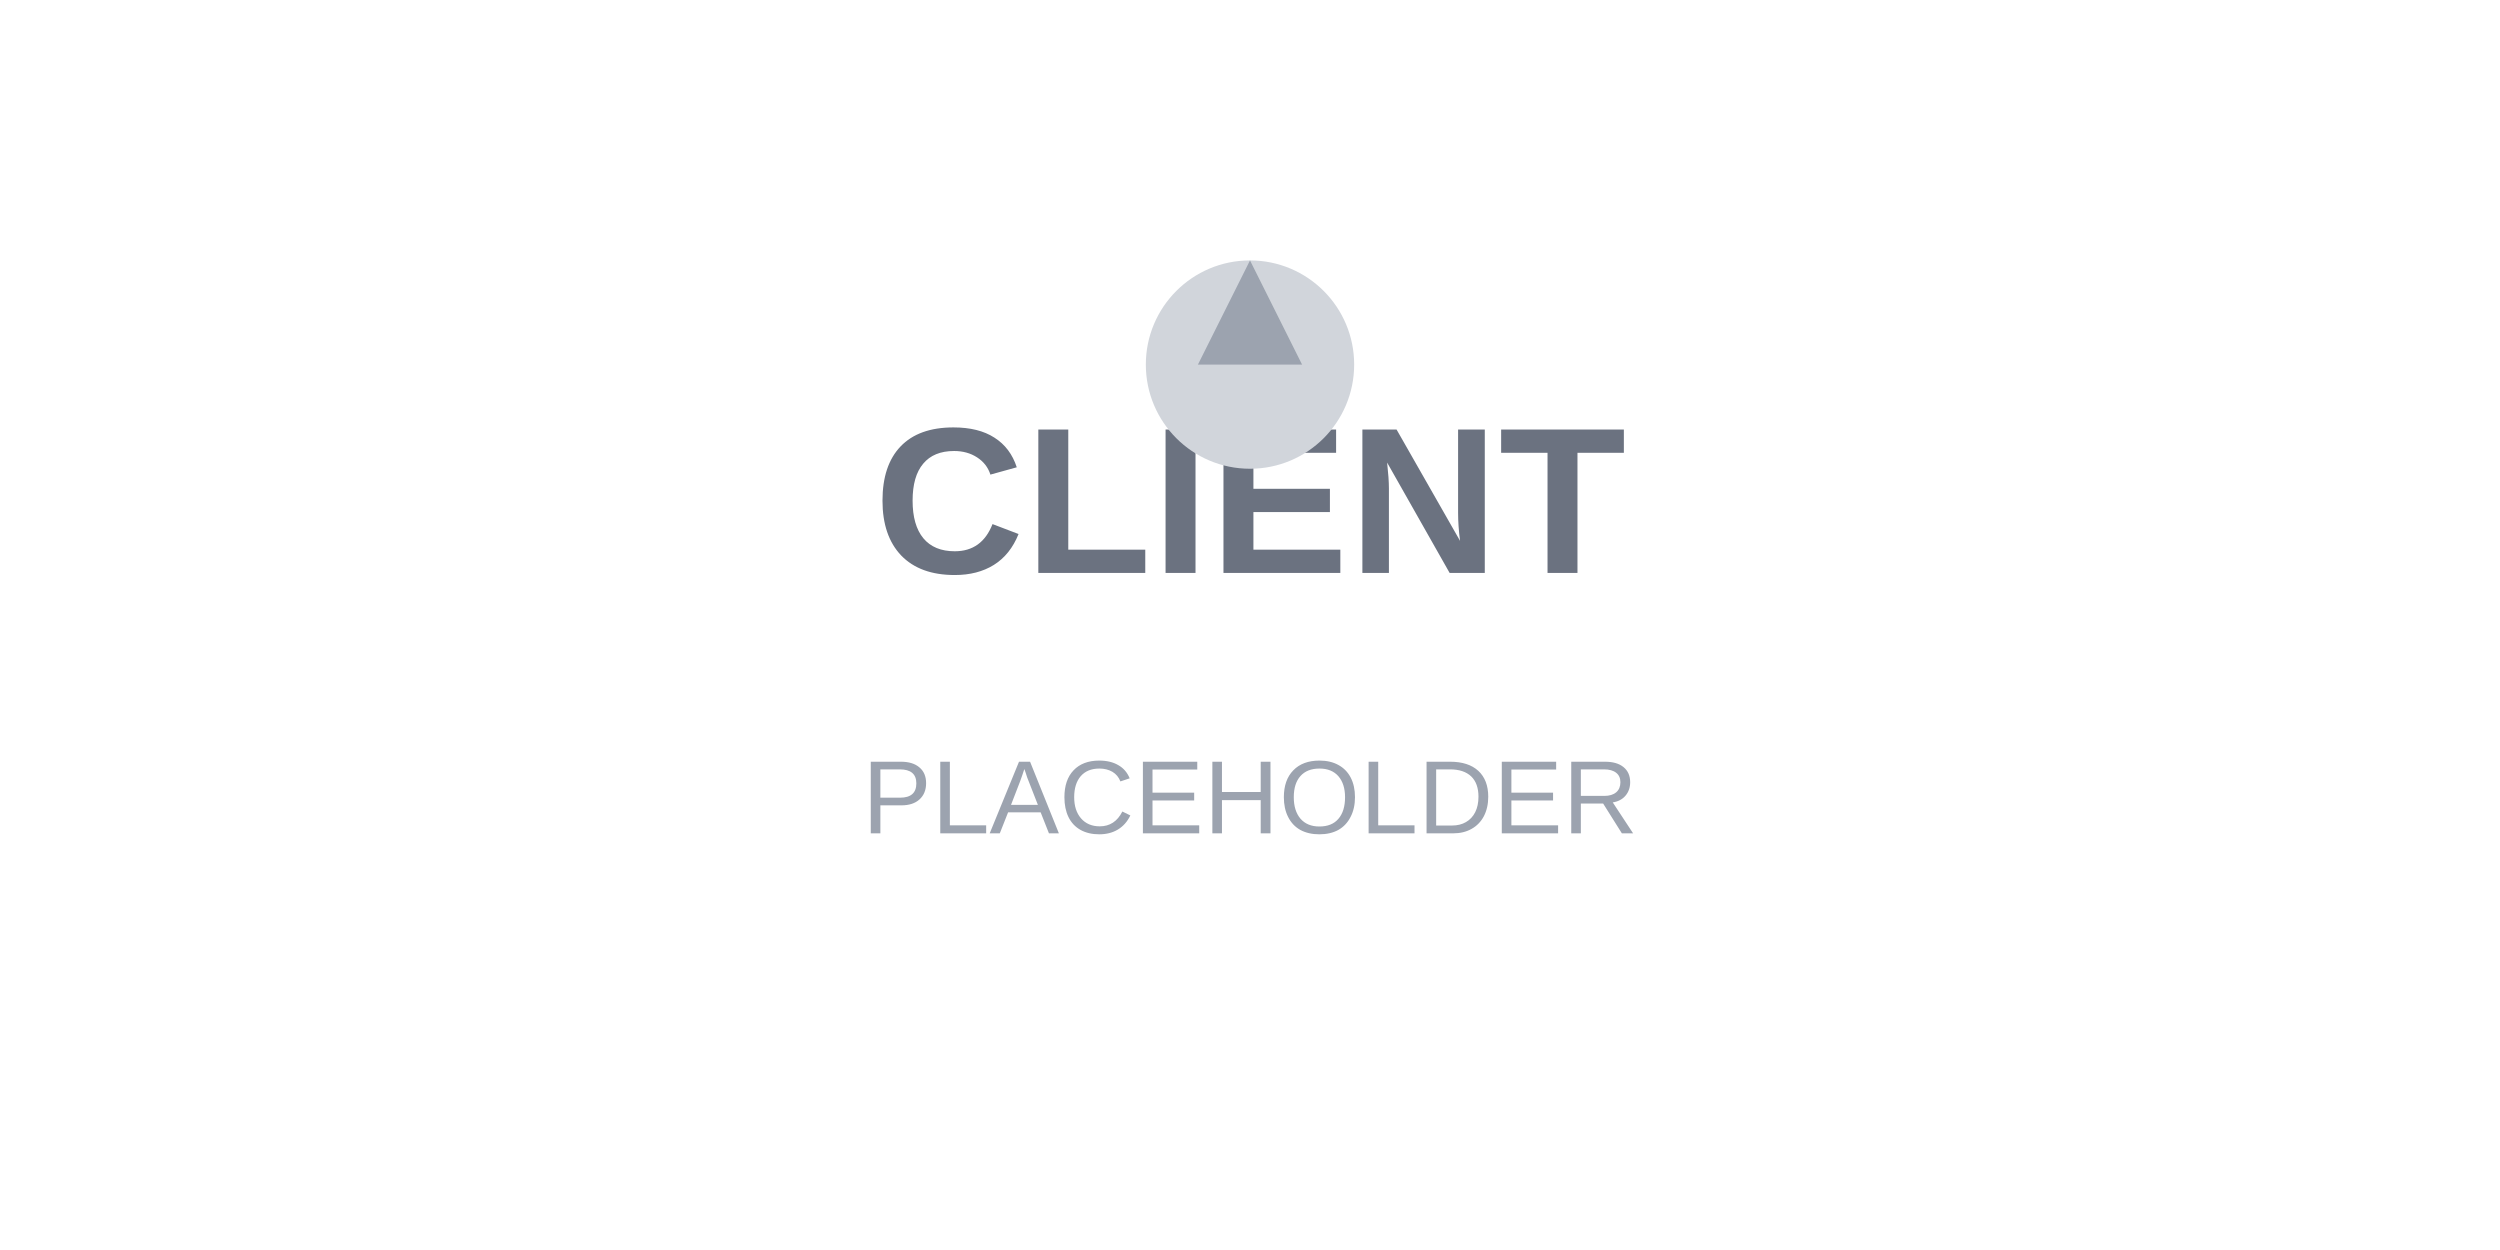
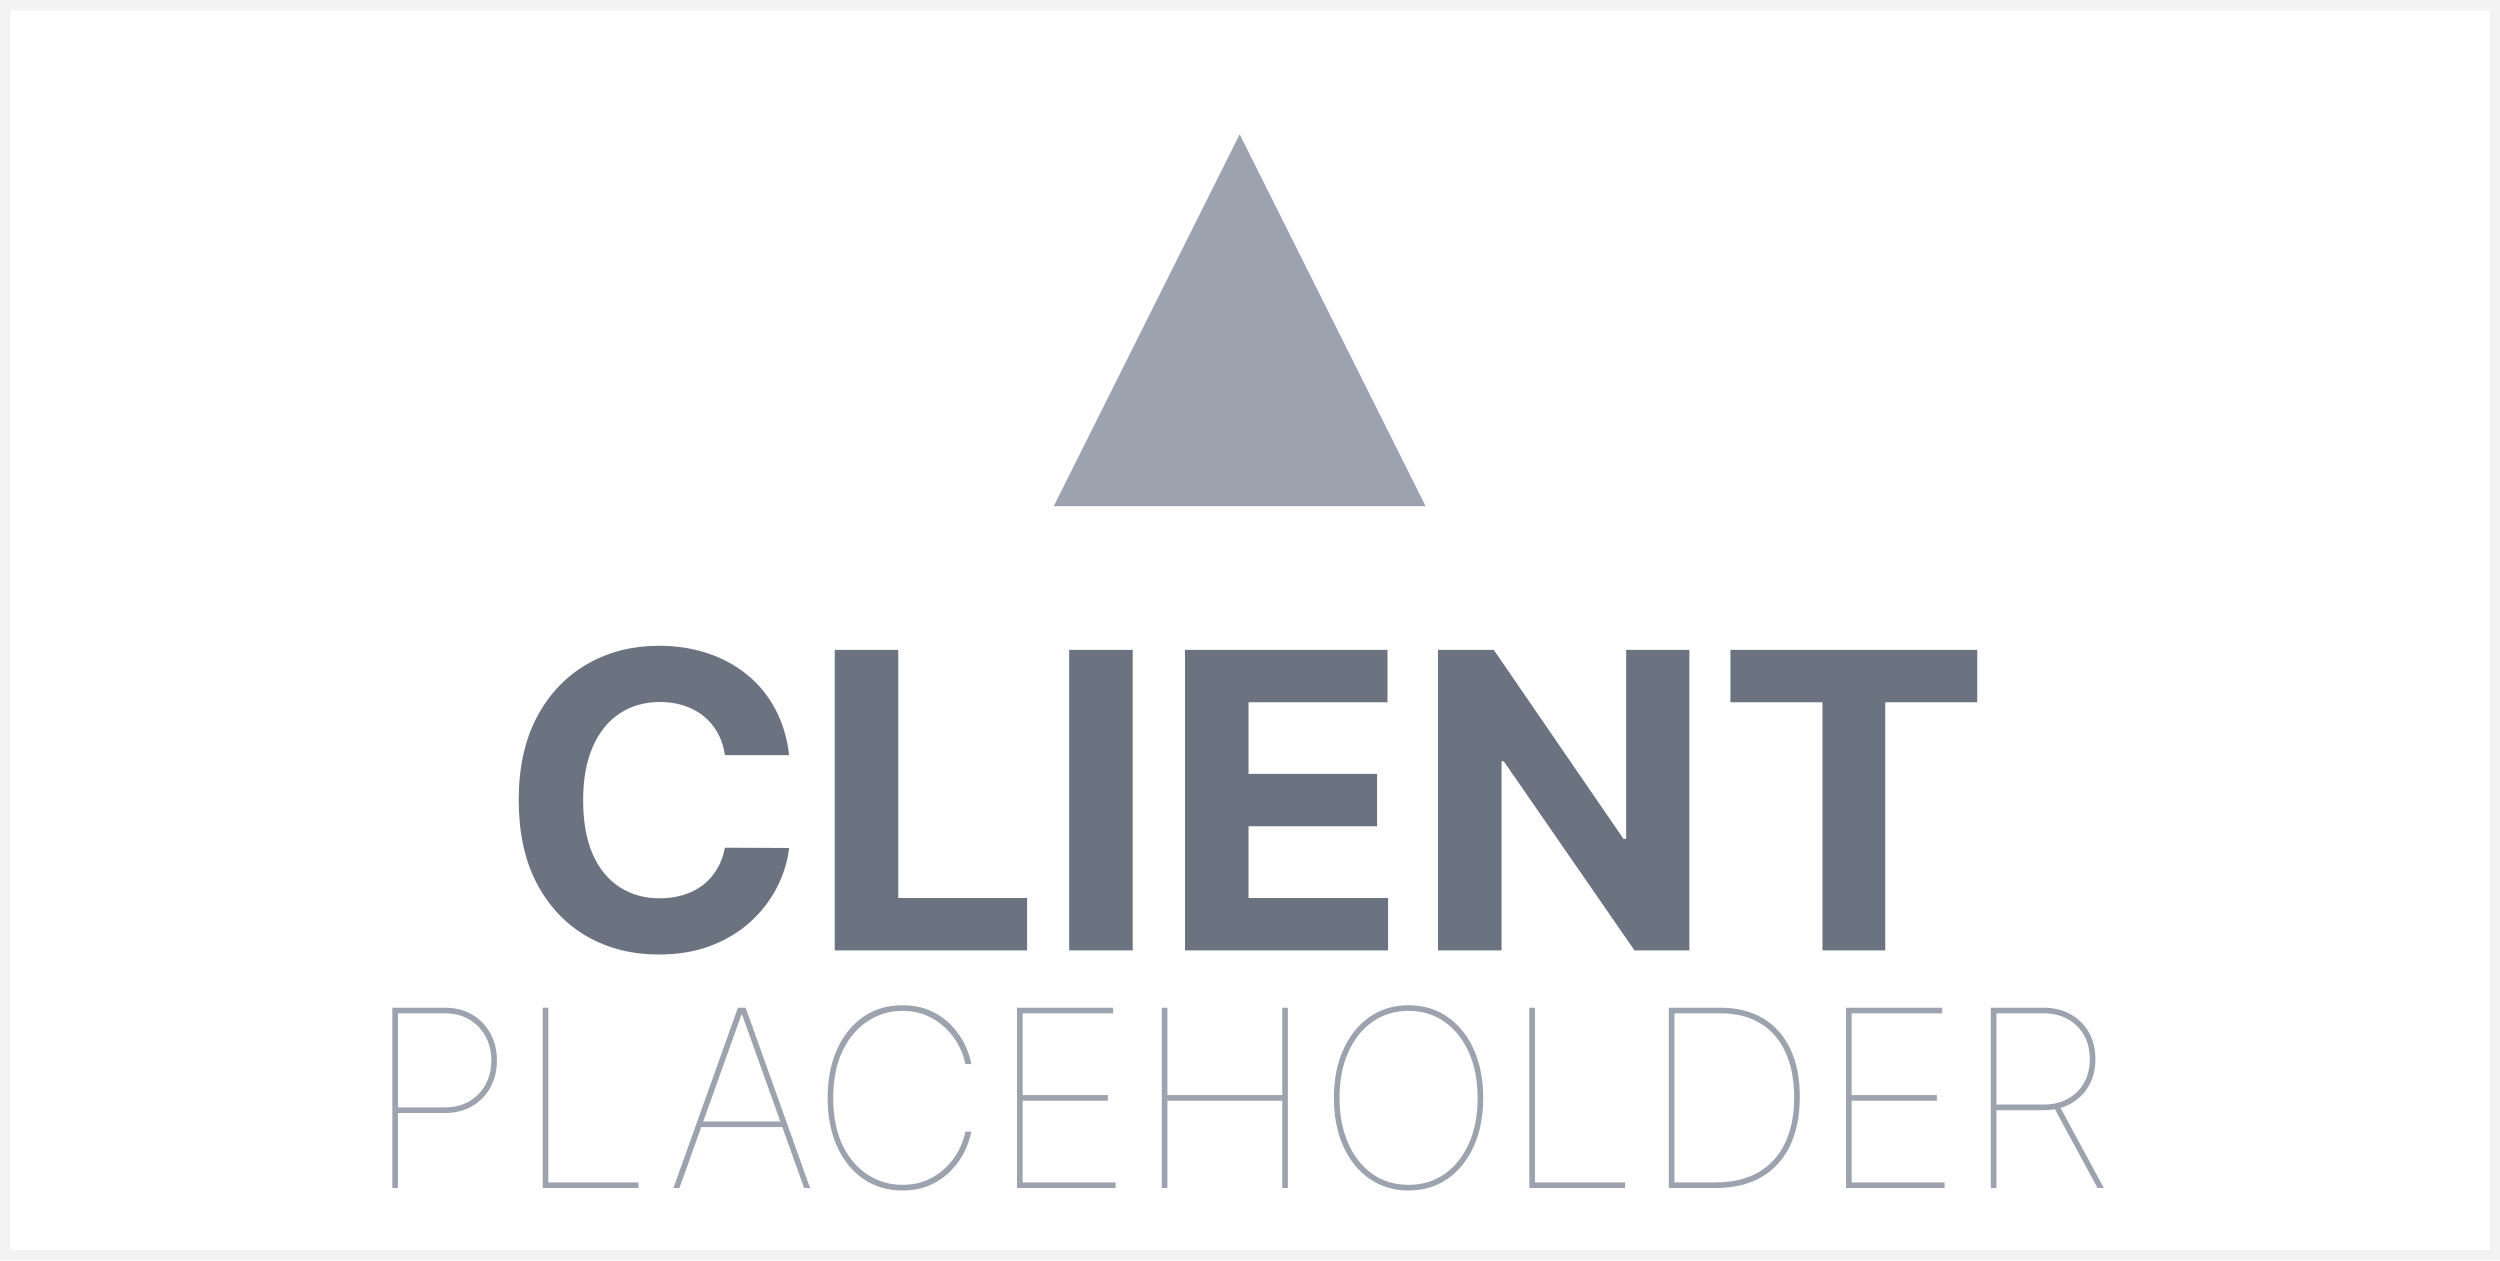
- <svg xmlns="http://www.w3.org/2000/svg" width="240" height="120" viewBox="0 0 240 120">
-   <rect width="240" height="120" fill="transparent" />
-   <text x="120" y="55" text-anchor="middle" fill="#6B7280" font-family="Arial, sans-serif" font-size="20" font-weight="bold">CLIENT</text>
-   <text x="120" y="80" text-anchor="middle" fill="#9CA3AF" font-family="Arial, sans-serif" font-size="10">PLACEHOLDER</text>
-   <circle cx="120" cy="35" r="10" fill="#D1D5DB" />
-   <polygon points="120,25 125,35 115,35" fill="#9CA3AF" />
+ <svg xmlns="http://www.w3.org/2000/svg" width="242" height="122" viewBox="0 0 242 122" fill="none">
+   <rect x="0.5" y="0.5" width="241" height="121" stroke="black" stroke-opacity="0.05" />
+   <path d="M76.391 73.094H70.17C70.056 72.289 69.824 71.574 69.474 70.949C69.123 70.314 68.674 69.775 68.124 69.329C67.575 68.885 66.941 68.544 66.221 68.307C65.511 68.07 64.739 67.952 63.906 67.952C62.4 67.952 61.088 68.326 59.971 69.074C58.853 69.812 57.987 70.892 57.371 72.312C56.756 73.724 56.448 75.438 56.448 77.454C56.448 79.528 56.756 81.271 57.371 82.682C57.996 84.093 58.868 85.158 59.985 85.878C61.102 86.597 62.395 86.957 63.863 86.957C64.687 86.957 65.449 86.849 66.15 86.631C66.86 86.413 67.49 86.096 68.039 85.679C68.588 85.253 69.043 84.737 69.403 84.131C69.772 83.525 70.028 82.833 70.17 82.057L76.391 82.085C76.23 83.421 75.828 84.708 75.184 85.949C74.549 87.18 73.692 88.283 72.613 89.258C71.543 90.224 70.264 90.992 68.778 91.56C67.3 92.118 65.629 92.398 63.764 92.398C61.169 92.398 58.849 91.811 56.803 90.636C54.767 89.462 53.157 87.762 51.974 85.537C50.8 83.312 50.212 80.617 50.212 77.454C50.212 74.282 50.809 71.583 52.002 69.358C53.195 67.133 54.815 65.438 56.86 64.273C58.906 63.099 61.207 62.511 63.764 62.511C65.449 62.511 67.012 62.748 68.451 63.222C69.9 63.695 71.183 64.386 72.3 65.296C73.418 66.195 74.327 67.298 75.028 68.605C75.738 69.912 76.192 71.408 76.391 73.094ZM80.802 92V62.909H86.952V86.929H99.424V92H80.802ZM109.648 62.909V92H103.497V62.909H109.648ZM114.708 92V62.909H134.31V67.98H120.859V74.912H133.302V79.983H120.859V86.929H134.367V92H114.708ZM163.533 62.909V92H158.22L145.564 73.69H145.351V92H139.2V62.909H144.598L157.155 81.204H157.411V62.909H163.533ZM167.506 67.98V62.909H191.398V67.98H182.492V92H176.413V67.98H167.506Z" fill="#6B7280" />
+   <path d="M37.977 115V97.546H43.091C44.068 97.546 44.932 97.764 45.682 98.202C46.438 98.639 47.028 99.242 47.455 100.009C47.886 100.776 48.102 101.659 48.102 102.659C48.102 103.648 47.886 104.526 47.455 105.293C47.028 106.054 46.438 106.653 45.682 107.091C44.932 107.523 44.068 107.739 43.091 107.739H38.25V107.193H43.091C43.966 107.193 44.739 107 45.409 106.614C46.08 106.227 46.605 105.693 46.986 105.011C47.367 104.33 47.557 103.545 47.557 102.659C47.557 101.767 47.367 100.977 46.986 100.29C46.605 99.602 46.08 99.065 45.409 98.679C44.739 98.287 43.966 98.091 43.091 98.091H38.523V115H37.977ZM52.532 115V97.546H53.077V114.455H61.805V115H52.532ZM65.77 115H65.19L71.429 97.546H72.179L78.418 115H77.838L71.838 98.227H71.77L65.77 115ZM67.747 108.557H75.861V109.102H67.747V108.557ZM94.023 103H93.443C93.335 102.42 93.125 101.83 92.812 101.227C92.5 100.625 92.085 100.068 91.568 99.557C91.051 99.046 90.44 98.633 89.736 98.321C89.031 98.008 88.233 97.852 87.341 97.852C86.148 97.852 85.043 98.179 84.026 98.832C83.014 99.48 82.199 100.432 81.579 101.688C80.966 102.938 80.659 104.466 80.659 106.273C80.659 108.102 80.966 109.642 81.579 110.892C82.199 112.142 83.014 113.088 84.026 113.73C85.043 114.372 86.148 114.693 87.341 114.693C88.233 114.693 89.031 114.54 89.736 114.233C90.44 113.92 91.051 113.511 91.568 113.006C92.085 112.494 92.5 111.937 92.812 111.335C93.125 110.727 93.335 110.131 93.443 109.545H94.023C93.915 110.159 93.699 110.798 93.375 111.463C93.051 112.122 92.614 112.739 92.062 113.312C91.511 113.886 90.844 114.352 90.06 114.71C89.276 115.062 88.369 115.239 87.341 115.239C85.909 115.239 84.651 114.864 83.565 114.114C82.48 113.364 81.633 112.315 81.026 110.969C80.418 109.622 80.114 108.057 80.114 106.273C80.114 104.489 80.418 102.923 81.026 101.577C81.633 100.23 82.48 99.182 83.565 98.432C84.651 97.682 85.909 97.307 87.341 97.307C88.369 97.307 89.276 97.483 90.06 97.835C90.844 98.188 91.511 98.651 92.062 99.224C92.614 99.793 93.051 100.409 93.375 101.074C93.699 101.733 93.915 102.375 94.023 103ZM98.446 115V97.546H107.753V98.091H98.992V106H107.241V106.545H98.992V114.455H107.991V115H98.446ZM112.462 115V97.546H113.007V106H124.121V97.546H124.666V115H124.121V106.545H113.007V115H112.462ZM143.576 106.273C143.576 108.051 143.272 109.614 142.664 110.96C142.056 112.307 141.21 113.358 140.124 114.114C139.039 114.864 137.781 115.239 136.349 115.239C134.911 115.239 133.65 114.861 132.565 114.105C131.479 113.349 130.633 112.298 130.025 110.952C129.423 109.605 129.121 108.045 129.121 106.273C129.121 104.494 129.425 102.935 130.033 101.594C130.641 100.247 131.488 99.196 132.573 98.44C133.658 97.685 134.917 97.307 136.349 97.307C137.781 97.307 139.039 97.685 140.124 98.44C141.21 99.19 142.056 100.239 142.664 101.585C143.272 102.932 143.576 104.494 143.576 106.273ZM143.031 106.273C143.031 104.602 142.749 103.136 142.187 101.875C141.624 100.608 140.84 99.622 139.835 98.918C138.835 98.207 137.673 97.852 136.349 97.852C135.031 97.852 133.869 98.204 132.863 98.909C131.863 99.608 131.079 100.591 130.511 101.858C129.948 103.119 129.667 104.591 129.667 106.273C129.667 107.932 129.945 109.395 130.502 110.662C131.059 111.923 131.837 112.912 132.837 113.628C133.843 114.338 135.013 114.693 136.349 114.693C137.673 114.693 138.837 114.341 139.843 113.636C140.849 112.926 141.633 111.94 142.195 110.679C142.758 109.412 143.036 107.943 143.031 106.273ZM148.04 115V97.546H148.585V114.455H157.312V115H148.04ZM166.108 115H161.54V97.546H166.551C168.159 97.546 169.534 97.892 170.676 98.585C171.824 99.273 172.702 100.261 173.31 101.551C173.923 102.841 174.227 104.392 174.222 106.205C174.216 108.062 173.892 109.648 173.25 110.96C172.614 112.267 171.69 113.267 170.48 113.96C169.276 114.653 167.818 115 166.108 115ZM162.085 114.455H166.108C167.722 114.455 169.094 114.128 170.224 113.474C171.355 112.815 172.213 111.869 172.798 110.636C173.389 109.403 173.682 107.926 173.676 106.205C173.67 104.506 173.386 103.051 172.824 101.841C172.267 100.631 171.46 99.704 170.403 99.062C169.347 98.415 168.063 98.091 166.551 98.091H162.085V114.455ZM178.696 115V97.546H188.003V98.091H179.241V106H187.491V106.545H179.241V114.455H188.241V115H178.696ZM192.712 115V97.546H197.825C198.803 97.546 199.666 97.753 200.416 98.168C201.172 98.582 201.763 99.162 202.189 99.906C202.621 100.651 202.837 101.523 202.837 102.523C202.837 103.511 202.621 104.378 202.189 105.122C201.763 105.861 201.172 106.437 200.416 106.852C199.666 107.261 198.803 107.466 197.825 107.466H192.984V106.92H197.825C198.7 106.92 199.473 106.739 200.143 106.375C200.814 106.011 201.339 105.5 201.72 104.841C202.101 104.182 202.291 103.409 202.291 102.523C202.291 101.631 202.101 100.852 201.72 100.188C201.339 99.523 200.814 99.008 200.143 98.645C199.473 98.276 198.7 98.091 197.825 98.091H193.257V115H192.712ZM199.359 107.057L203.655 115H203.041L198.746 107.057H199.359Z" fill="#9CA3AF" />
+   <path d="M120 13L138 49H102L120 13Z" fill="#9CA3AF" />
</svg>
